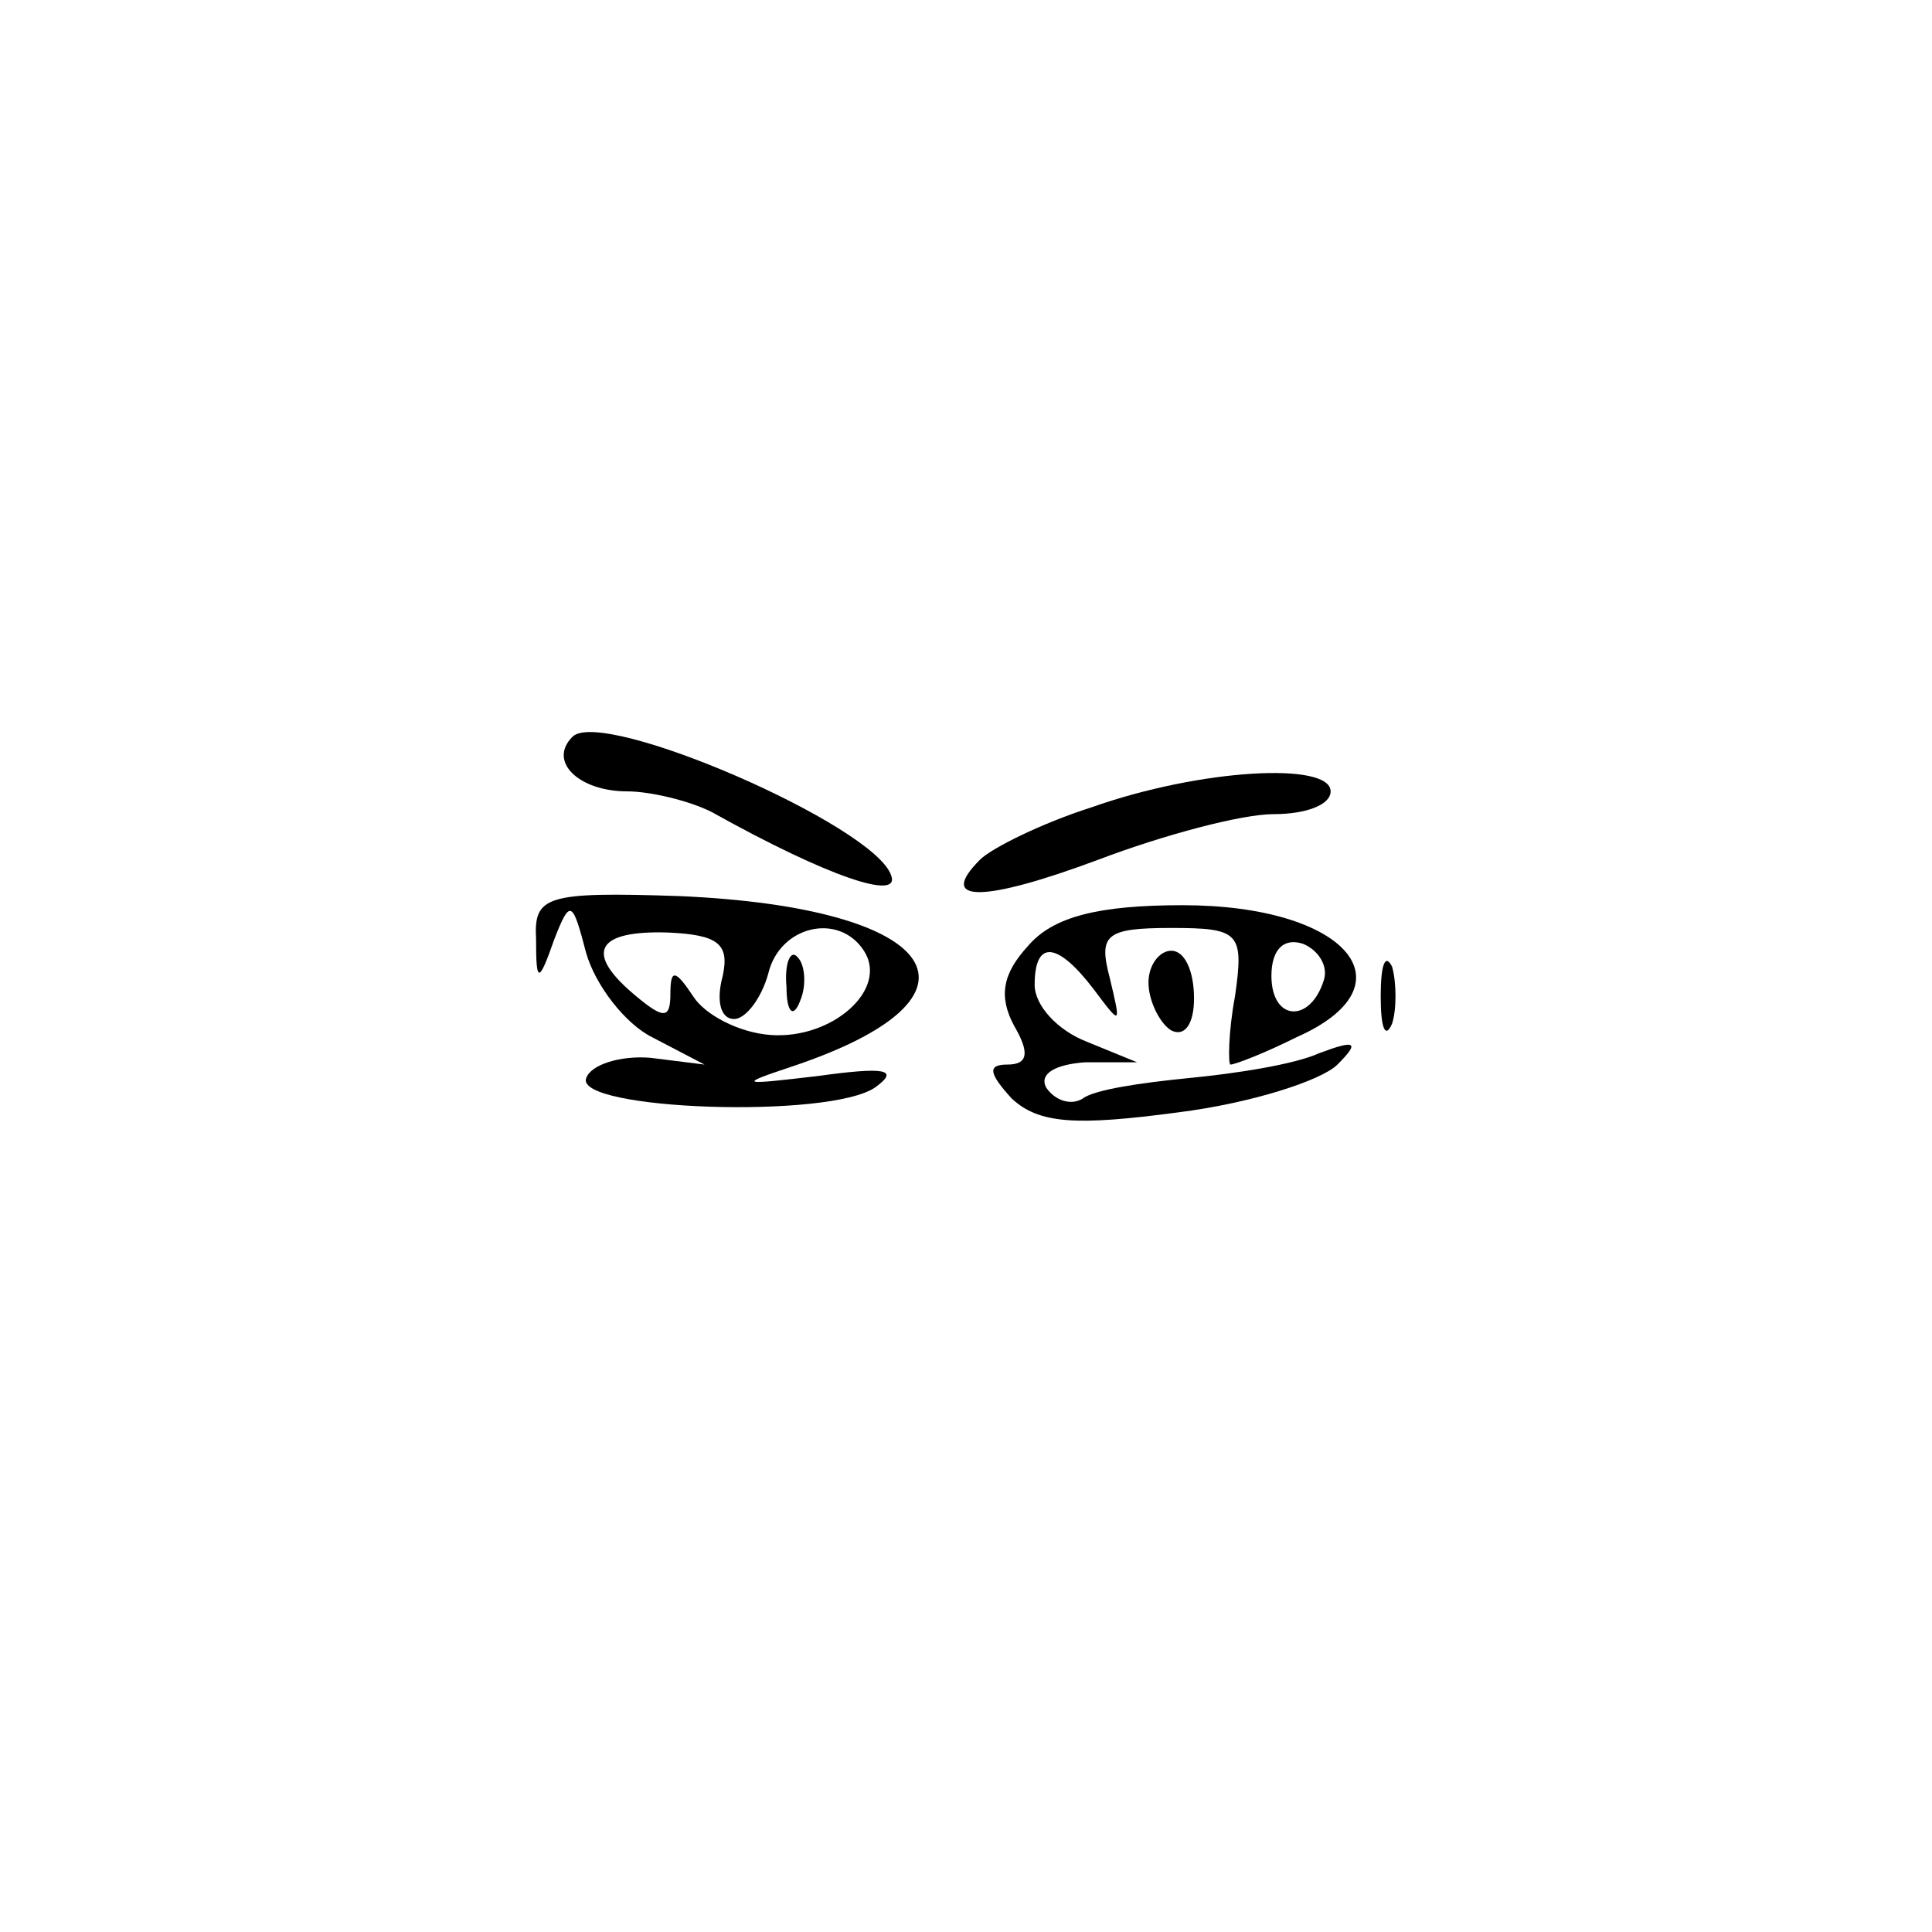
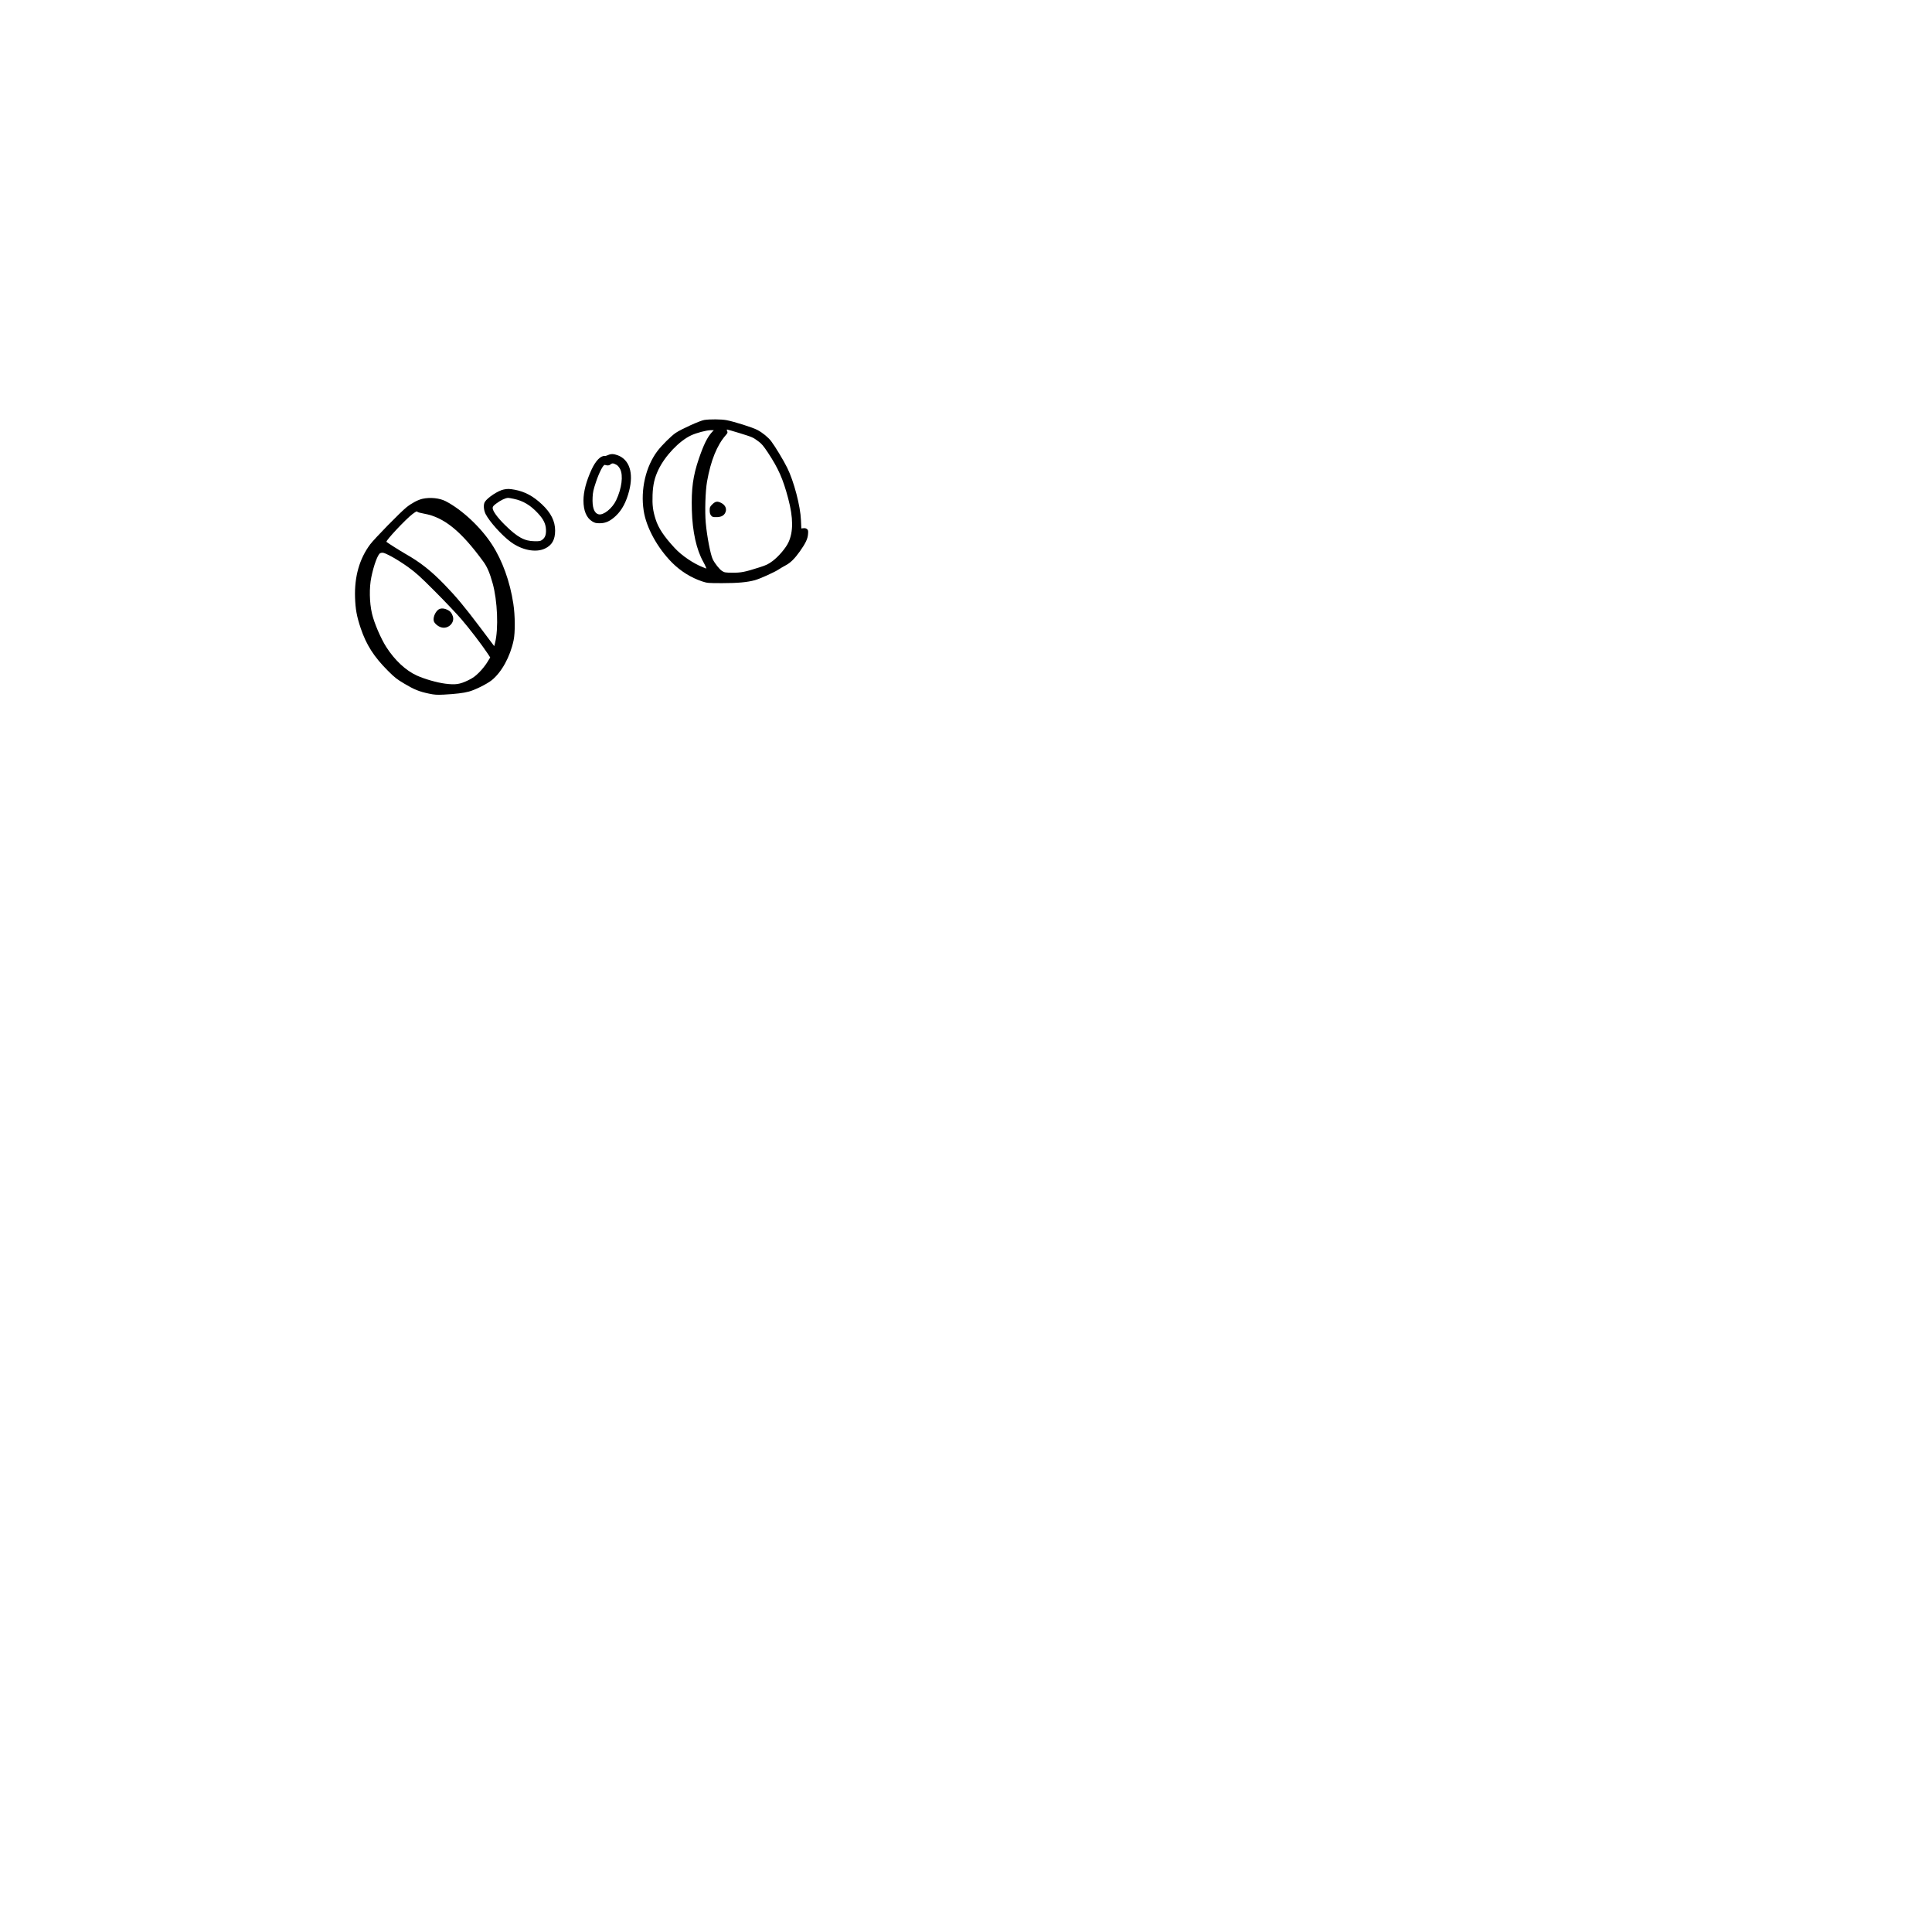
- <svg xmlns="http://www.w3.org/2000/svg" width="256" height="256" viewBox="0 0 256 256" fill="none">
-   <g id="Frame 21">
-     <path id="Vector" d="M75.859 97.621C72.541 100.939 76.764 104.861 83.099 104.861C86.116 104.861 91.244 106.067 94.261 107.576C109.947 116.324 119.299 119.341 118.092 116.022C115.981 109.386 79.781 93.699 75.859 97.621Z" fill="black" />
-     <path id="Vector_2" d="M144.639 106.973C138.002 109.084 131.365 112.403 129.857 113.911C124.125 119.643 130.159 119.643 145.544 113.911C154.292 110.593 164.549 107.878 168.772 107.878C172.995 107.878 176.314 106.671 176.314 104.861C176.314 100.939 159.119 101.844 144.639 106.973Z" fill="black" />
-     <path id="Vector_3" d="M71.032 124.469C71.032 130.201 71.334 130.502 73.445 124.469C75.557 119.039 75.859 119.341 77.669 126.279C78.875 130.502 82.797 135.631 86.417 137.441L93.355 141.061L86.115 140.156C82.194 139.854 78.272 141.061 77.669 142.871C76.16 147.094 109.947 148.301 115.98 144.077C119.299 141.664 117.187 141.362 108.439 142.569C98.182 143.776 97.579 143.776 104.819 141.362C132.873 132.011 124.728 120.246 90.037 118.737C72.239 118.134 70.73 118.737 71.032 124.469ZM95.769 129.296C94.864 132.614 95.467 135.027 97.277 135.027C98.785 135.027 100.897 132.312 101.802 128.994C103.31 122.659 111.154 120.849 114.472 125.977C117.79 131.106 110.249 137.742 102.104 137.139C97.88 136.837 93.355 134.424 91.847 132.011C89.433 128.391 88.83 128.391 88.83 131.709C88.83 135.027 87.925 135.027 84.305 132.011C77.367 126.279 78.875 123.262 88.529 123.564C95.165 123.866 96.674 125.072 95.769 129.296Z" fill="black" />
-     <path id="Vector_4" d="M104.215 130.804C104.215 134.122 105.12 135.027 106.025 132.614C106.93 130.502 106.629 127.787 105.724 126.882C104.819 125.676 103.914 127.486 104.215 130.804Z" fill="black" />
-     <path id="Vector_5" d="M136.192 125.374C132.874 128.994 132.27 132.011 134.382 135.932C136.494 139.552 136.192 141.061 133.477 141.061C130.762 141.061 131.064 142.267 134.08 145.586C137.7 148.904 142.527 149.206 156.102 147.396C165.755 146.189 175.107 143.172 177.219 141.061C180.235 138.044 179.632 137.742 174.805 139.552C171.487 141.061 163.644 142.267 157.309 142.871C151.275 143.474 144.94 144.379 143.432 145.586C141.924 146.491 139.812 145.887 138.605 144.077C137.7 142.267 139.812 141.061 143.734 140.759H150.672L144.035 138.044C140.114 136.536 137.097 133.217 137.097 130.502C137.097 124.469 140.114 124.771 144.94 131.106C148.56 135.932 148.56 135.932 147.052 129.597C145.544 123.866 146.449 122.961 155.197 122.961C164.247 122.961 164.85 123.564 163.644 132.011C162.739 136.837 162.739 141.061 163.04 141.061C163.644 141.061 167.565 139.552 171.789 137.441C187.475 130.502 178.425 119.944 156.705 119.944C145.544 119.944 139.51 121.452 136.192 125.374ZM175.409 129.899C173.599 135.631 168.47 135.329 168.47 129.296C168.47 125.977 169.979 124.167 172.694 125.072C174.805 125.977 176.012 128.089 175.409 129.899Z" fill="black" />
-     <path id="Vector_6" d="M152.18 130.201C152.18 132.614 153.689 135.631 155.197 136.536C157.007 137.441 158.214 135.631 158.214 132.312C158.214 128.692 157.007 125.977 155.197 125.977C153.689 125.977 152.18 127.787 152.18 130.201Z" fill="black" />
-     <path id="Vector_7" d="M182.95 132.011C182.95 136.234 183.554 137.742 184.459 135.631C185.062 133.821 185.062 130.201 184.459 128.089C183.554 126.279 182.95 127.788 182.95 132.011Z" fill="black" />
+ <svg xmlns="http://www.w3.org/2000/svg" version="1.0" width="3000px" height="3000px" viewBox="0 0 3000 3000" preserveAspectRatio="xMidYMid meet">
+   <g transform="translate(0,3000) scale(0.1,-0.1)" fill="#000000" stroke="none">
+     <path d="M10937 23479 c-64 -9 -362 -144 -445 -201 -72 -49 -217 -194 -283 -281 -182 -241 -265 -599 -214 -927 39 -260 213 -577 440 -806 133 -133 293 -233 465 -291 83 -27 89 -28 315 -28 245 0 389 14 507 46 80 22 310 126 373 169 22 15 68 42 102 60 77 40 141 103 223 218 87 123 122 194 127 267 5 52 2 63 -15 79 -15 12 -32 17 -55 14 l-34 -4 -6 131 c-8 215 -109 601 -213 811 -56 114 -189 334 -250 414 -47 61 -135 133 -214 174 -73 39 -366 131 -480 152 -83 15 -252 16 -343 3z m546 -204 c202 -63 208 -65 294 -129 50 -36 78 -70 148 -175 162 -246 233 -406 314 -711 80 -302 81 -518 3 -684 -41 -87 -151 -216 -243 -286 -69 -51 -97 -65 -207 -100 -222 -71 -283 -84 -418 -83 -112 1 -125 3 -162 27 -39 24 -113 117 -144 181 -35 71 -90 353 -109 565 -16 177 -6 494 20 643 58 326 154 564 291 720 29 33 31 41 22 62 -9 19 -9 25 0 25 6 0 92 -25 191 -55z m-425 18 c-75 -82 -131 -196 -207 -418 -91 -268 -117 -462 -108 -798 9 -332 71 -612 178 -802 15 -27 32 -62 38 -77 l10 -27 -52 20 c-152 60 -331 181 -441 300 -165 178 -253 310 -295 444 -43 134 -54 224 -48 382 6 156 30 262 90 388 103 216 323 448 509 535 81 38 237 79 302 80 l50 0 -26 -27z" />
+     <path d="M11061 22169 c-38 -38 -41 -46 -41 -94 0 -38 6 -60 21 -79 18 -23 28 -26 80 -26 68 0 108 17 134 56 38 59 16 128 -55 164 -61 31 -91 26 -139 -21z" />
+     <path d="M9440 22933 c-19 -9 -42 -15 -52 -14 -60 7 -140 -75 -202 -210 -83 -180 -126 -345 -126 -481 0 -157 46 -268 134 -323 43 -26 59 -30 120 -30 90 0 162 33 249 115 95 89 163 217 207 391 70 275 4 481 -177 549 -64 24 -106 25 -153 3z m135 -152 c17 -9 40 -37 55 -66 50 -100 24 -300 -62 -482 -60 -127 -198 -238 -273 -219 -70 18 -101 107 -93 266 4 79 13 119 53 238 49 146 113 270 137 263 43 -13 66 -11 88 8 27 22 45 20 95 -8z" />
+     <path d="M7822 22399 c-85 -16 -251 -125 -293 -192 -25 -40 -20 -126 12 -190 61 -118 250 -329 389 -432 174 -128 387 -170 530 -104 111 52 160 138 160 280 0 146 -64 274 -202 405 -137 130 -269 201 -428 230 -84 15 -107 15 -168 3z m156 -145 c142 -29 259 -98 375 -224 87 -94 121 -163 125 -255 3 -80 -14 -125 -61 -159 -24 -18 -42 -21 -115 -20 -157 1 -267 61 -461 252 -116 114 -191 217 -191 263 0 23 11 36 53 68 71 53 141 87 185 90 7 1 48 -6 90 -15z" />
+     <path d="M6562 22255 c-72 -16 -167 -66 -250 -132 -94 -75 -498 -488 -564 -576 -166 -222 -245 -499 -235 -822 6 -184 26 -295 88 -480 87 -258 205 -443 423 -661 106 -106 138 -131 256 -201 151 -90 232 -123 383 -154 86 -18 121 -20 227 -15 184 10 306 24 390 47 98 26 282 118 356 177 154 125 285 363 339 618 26 120 24 390 -4 569 -52 345 -171 674 -333 922 -175 269 -465 539 -717 670 -95 49 -239 64 -359 38z m-76 -205 c6 -6 50 -17 98 -26 309 -54 574 -268 923 -747 58 -80 97 -171 142 -332 76 -269 94 -709 38 -929 l-13 -49 -221 294 c-246 326 -367 471 -553 663 -210 216 -375 346 -605 476 -85 49 -267 164 -294 186 -17 15 297 350 402 430 64 47 68 49 83 34z m-414 -688 c62 -32 181 -107 263 -166 129 -94 187 -146 420 -380 149 -149 333 -343 409 -431 126 -146 316 -394 411 -537 l37 -57 -48 -78 c-26 -43 -82 -113 -125 -155 -62 -62 -95 -85 -170 -122 -132 -63 -195 -72 -355 -52 -130 17 -316 70 -441 126 -171 78 -340 234 -473 440 -86 134 -190 375 -224 523 -40 171 -44 402 -10 565 38 187 102 358 138 372 38 15 54 11 168 -48z" />
+     <path d="M6830 20546 c-57 -19 -109 -121 -95 -186 8 -37 63 -86 115 -101 108 -33 216 71 181 173 -17 49 -38 76 -74 94 -49 26 -90 32 -127 20z" />
  </g>
</svg>
